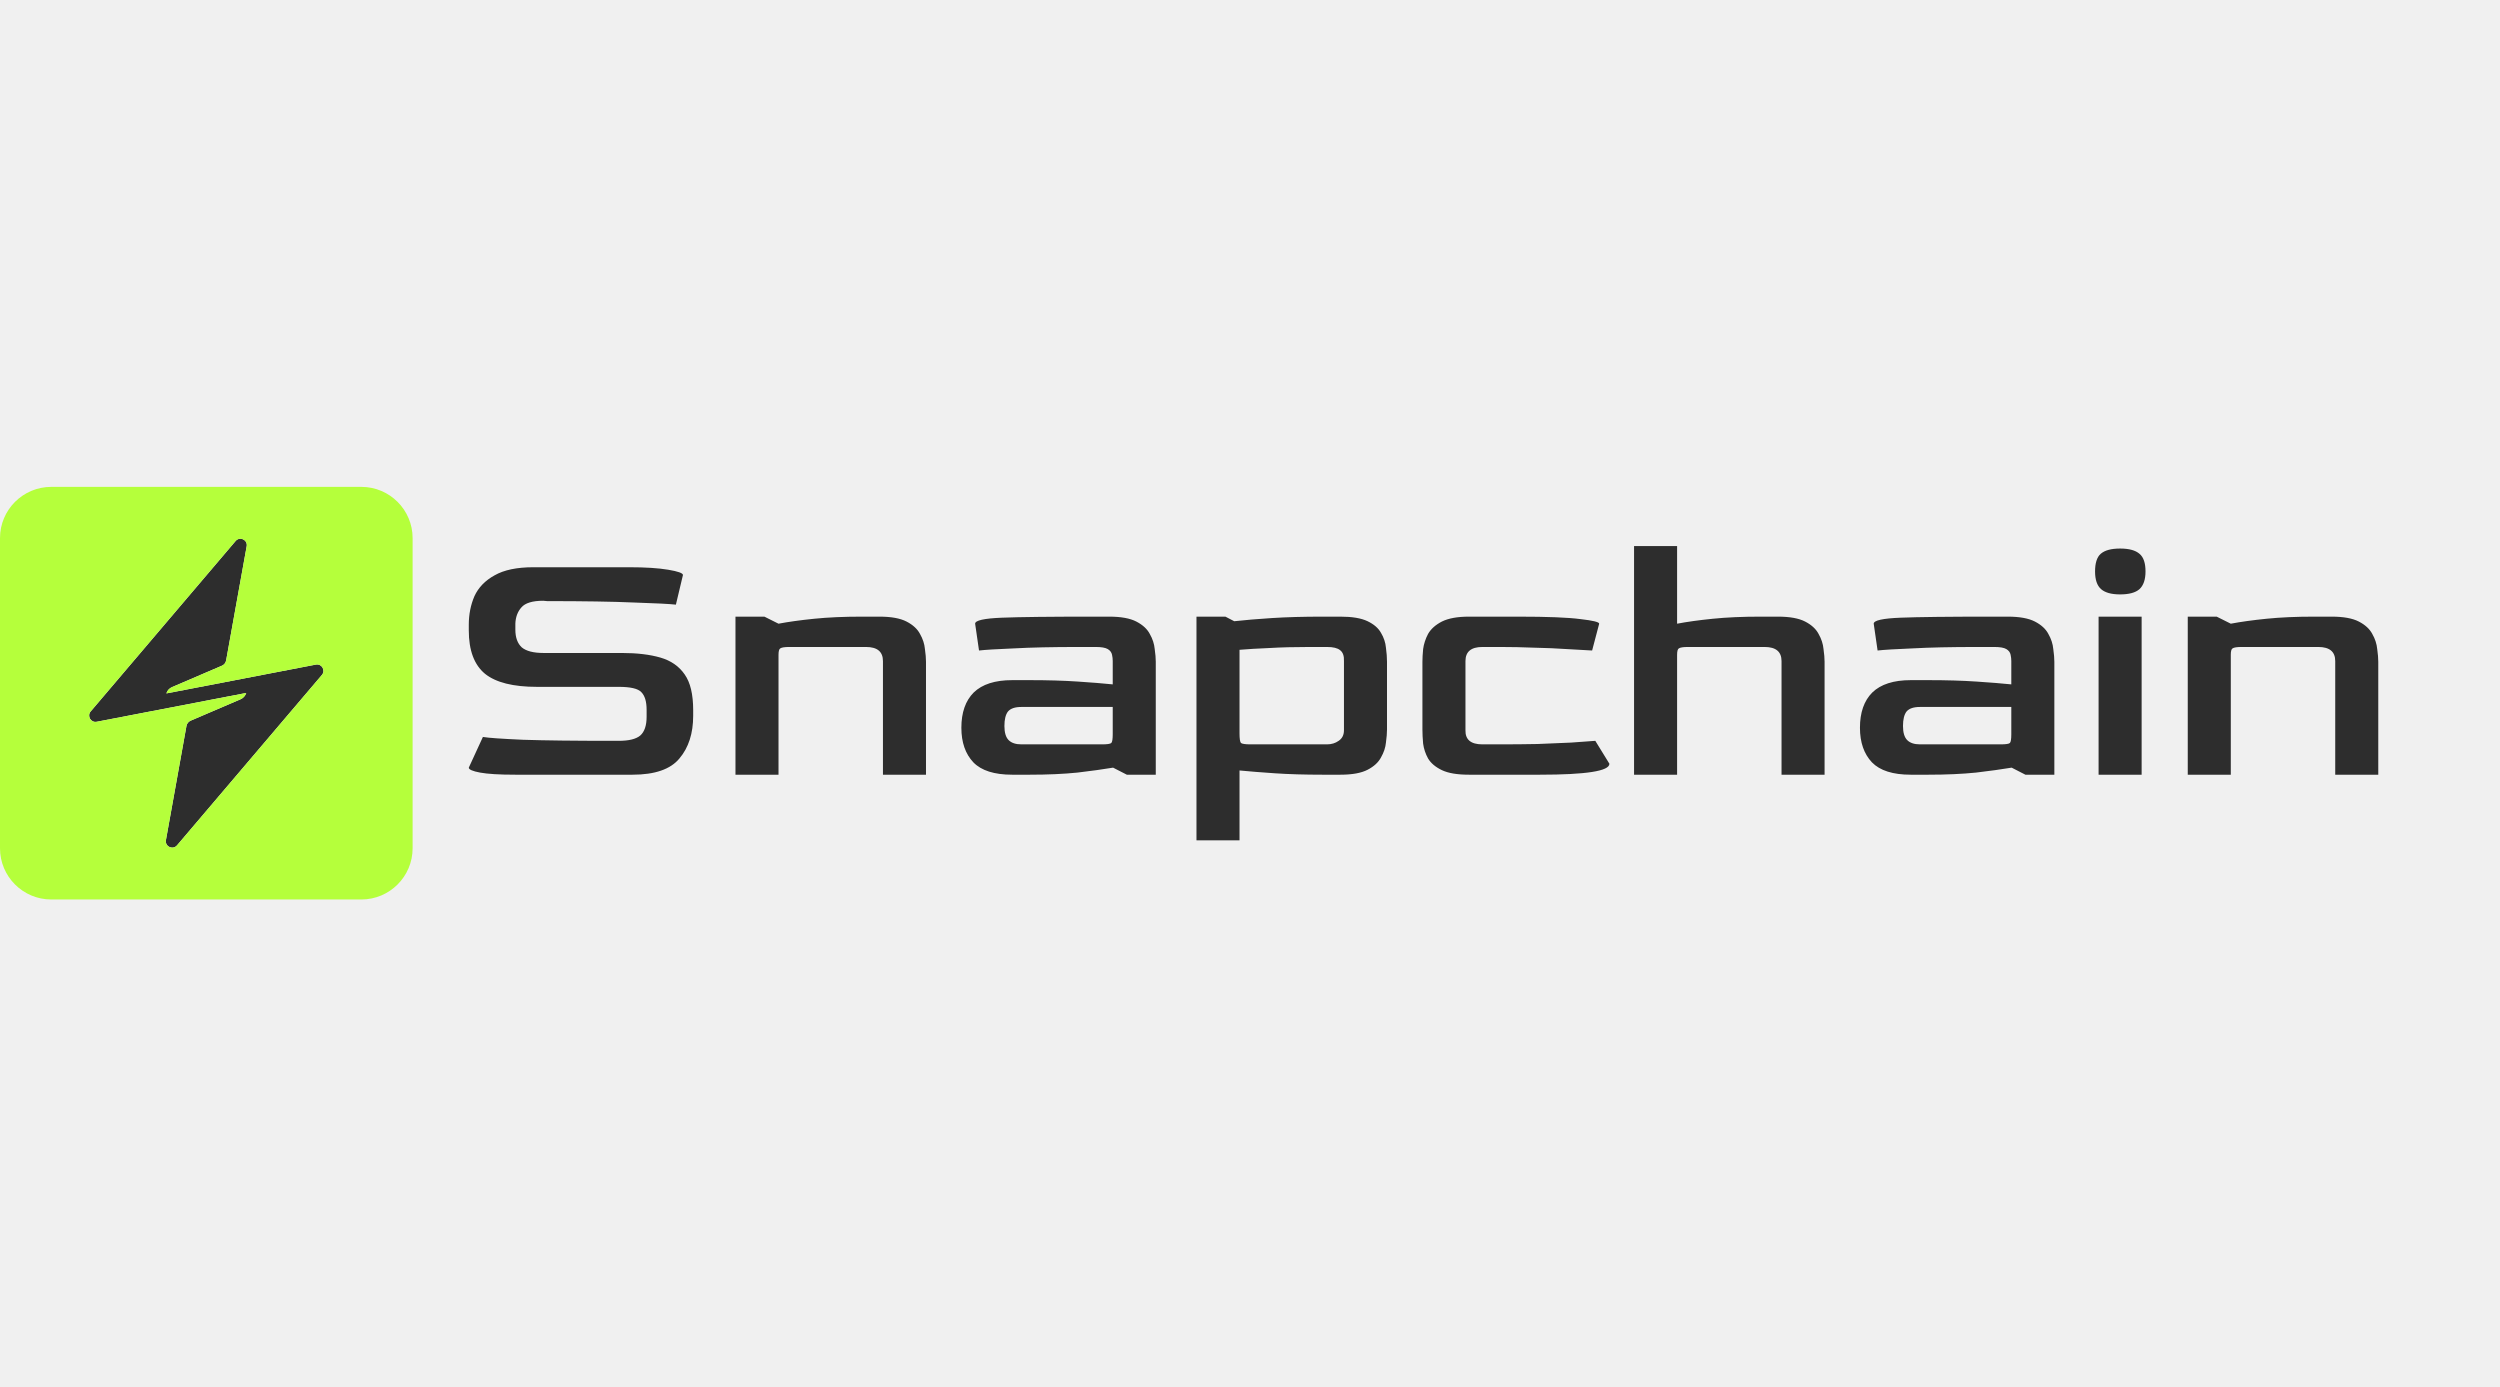
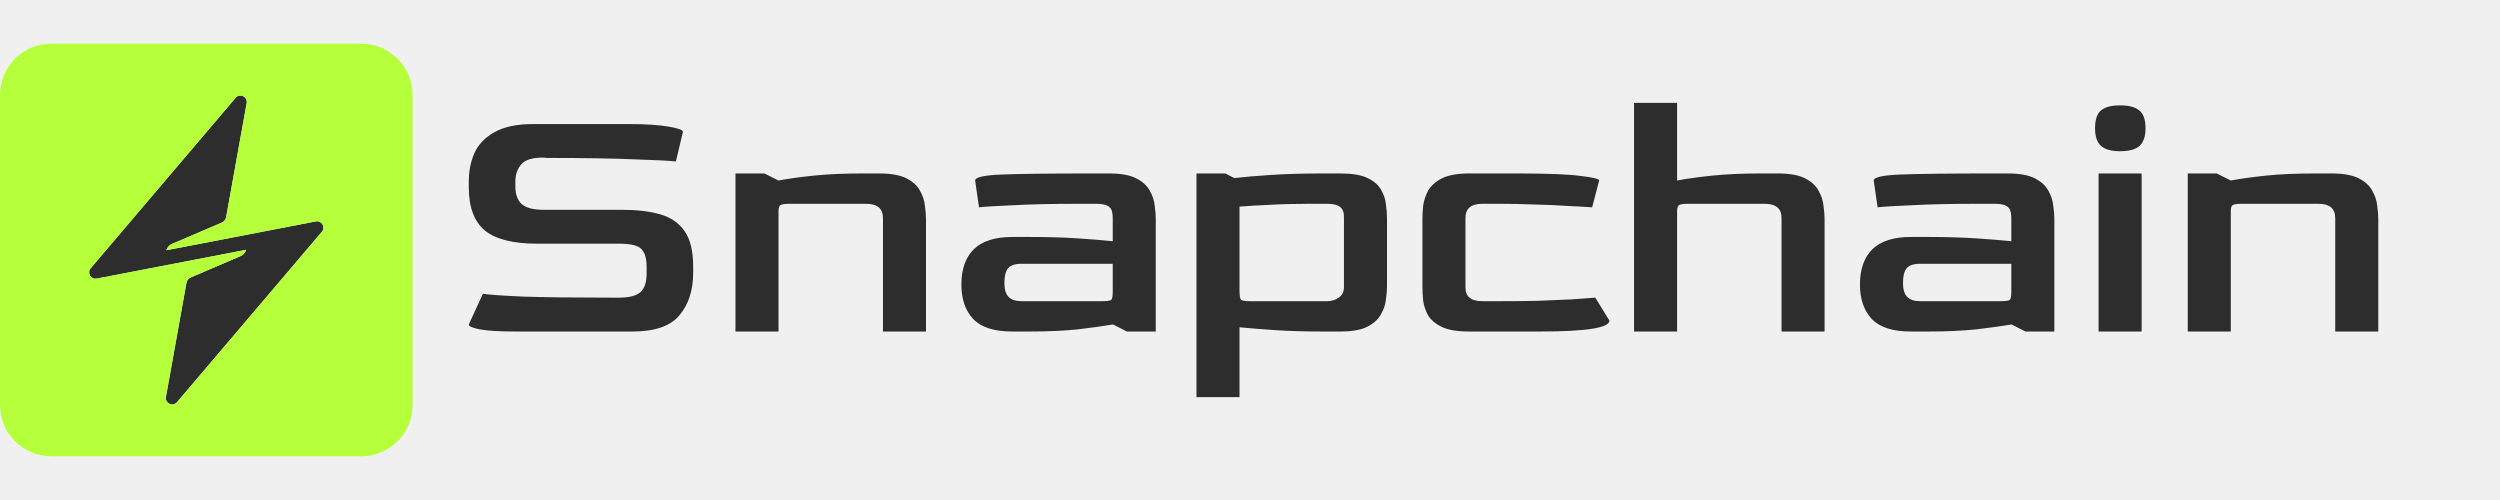
- <svg xmlns="http://www.w3.org/2000/svg" width="220" height="122" viewBox="0 0 13463 2222" fill="none">
+ <svg xmlns="http://www.w3.org/2000/svg" width="120" height="24" viewBox="0 0 13463 2222" fill="none">
  <path d="M2775.32 1550C2689.19 1550 2625.86 1546.2 2585.32 1538.6C2544.79 1531 2524.52 1522.13 2524.52 1512L2600.52 1346.7C2629.66 1351.77 2701.86 1356.83 2817.12 1361.9C2933.66 1365.7 3093.26 1367.6 3295.92 1367.6H3332.02C3386.49 1367.6 3425.12 1358.1 3447.92 1339.1C3470.72 1318.83 3482.12 1285.27 3482.12 1238.4V1200.4C3482.12 1156.07 3472.62 1124.4 3453.62 1105.4C3435.89 1086.4 3395.36 1076.9 3332.02 1076.9H2891.22C2763.29 1076.9 2670.19 1053.47 2611.92 1006.6C2553.66 958.467 2524.52 880.567 2524.52 772.9V742.5C2524.52 686.767 2534.66 635.467 2554.92 588.6C2576.46 541.733 2612.56 504.367 2663.22 476.5C2713.89 447.367 2783.56 432.8 2872.22 432.8H3389.02C3475.16 432.8 3544.82 437.233 3598.02 446.1C3651.22 454.967 3677.82 464.467 3677.82 474.6L3639.82 634.2C3606.89 630.4 3532.16 626.6 3415.62 622.8C3299.09 617.733 3142.66 615.2 2946.32 615.2L2925.42 613.3C2867.16 613.3 2827.89 625.333 2807.62 649.4C2787.36 672.2 2776.59 701.333 2775.32 736.8V769.1C2775.32 810.9 2786.72 842.567 2809.52 864.1C2833.59 884.367 2872.86 894.5 2927.32 894.5H3349.12C3430.19 894.5 3499.22 902.733 3556.22 919.2C3613.22 935.667 3656.92 966.067 3687.32 1010.4C3717.72 1053.47 3732.92 1117.43 3732.92 1202.3V1232.7C3732.92 1327.7 3708.22 1404.33 3658.82 1462.6C3610.69 1520.87 3526.46 1550 3406.12 1550H2775.32ZM3960.66 1550V698.8H4116.46L4192.46 736.8C4245.66 726.667 4309.62 717.8 4384.36 710.2C4459.09 702.6 4544.59 698.8 4640.86 698.8H4735.86C4799.19 698.8 4847.96 707.667 4882.16 725.4C4916.36 743.133 4940.42 765.3 4954.36 791.9C4969.56 818.5 4978.42 845.733 4980.96 873.6C4984.76 900.2 4986.66 923 4986.66 942V1550H4754.86V938.2C4754.86 887.533 4724.46 862.2 4663.66 862.2H4249.46C4225.39 862.2 4209.56 864.733 4201.96 869.8C4195.62 873.6 4192.46 885 4192.46 904V1550H3960.66ZM5450.78 1550C5354.51 1550 5284.84 1527.83 5241.78 1483.5C5198.71 1437.9 5177.18 1375.83 5177.18 1297.3C5177.18 1214.97 5199.34 1151.63 5243.68 1107.3C5289.28 1062.97 5358.31 1040.8 5450.78 1040.8H5547.68C5642.68 1040.8 5728.18 1043.33 5804.18 1048.4C5880.18 1053.47 5942.88 1058.53 5992.28 1063.6V938.2C5992.28 926.8 5991.01 915.4 5988.48 904C5985.94 891.333 5978.34 881.2 5965.68 873.6C5953.01 866 5931.48 862.2 5901.08 862.2H5806.08C5668.01 862.2 5552.74 864.733 5460.28 869.8C5367.81 873.6 5305.11 877.4 5272.18 881.2L5251.28 736.8C5251.28 719.067 5299.41 708.3 5395.68 704.5C5491.94 700.7 5652.81 698.8 5878.28 698.8H5973.28C6036.61 698.8 6085.38 707.667 6119.58 725.4C6153.78 743.133 6177.84 765.3 6191.78 791.9C6206.98 818.5 6215.84 845.733 6218.38 873.6C6222.18 900.2 6224.08 923 6224.08 942V1550H6068.28L5994.18 1512C5940.98 1520.87 5877.01 1529.73 5802.28 1538.6C5727.54 1546.2 5642.04 1550 5545.78 1550H5450.78ZM5500.18 1386.6H5935.28C5963.14 1386.6 5979.61 1384.07 5984.68 1379C5989.74 1373.93 5992.28 1358.1 5992.28 1331.5V1185.2H5500.18C5465.98 1185.2 5441.91 1193.43 5427.98 1209.9C5415.31 1226.37 5408.98 1252.33 5408.98 1287.8C5408.98 1323.27 5416.58 1348.6 5431.78 1363.8C5446.98 1379 5469.78 1386.6 5500.18 1386.6ZM6443.27 1903.4V698.8H6599.07L6646.57 723.5C6703.57 717.167 6771.34 711.467 6849.87 706.4C6929.67 701.333 7020.24 698.8 7121.57 698.8H7218.47C7281.81 698.8 7330.57 707.033 7364.77 723.5C7398.97 739.967 7423.04 760.867 7436.97 786.2C7452.17 811.533 7461.04 838.133 7463.57 866C7467.37 893.867 7469.27 919.2 7469.27 942V1306.8C7469.27 1325.8 7467.37 1349.23 7463.57 1377.1C7461.04 1403.7 7452.17 1430.3 7436.97 1456.9C7423.04 1483.5 7398.97 1505.67 7364.77 1523.4C7330.57 1541.13 7281.81 1550 7218.47 1550H7121.57C7025.31 1550 6939.81 1547.47 6865.07 1542.4C6790.34 1537.33 6727.01 1532.27 6675.07 1527.2V1903.4H6443.27ZM6733.97 1386.6H7146.27C7170.34 1386.6 7191.24 1380.27 7208.97 1367.6C7227.97 1354.93 7237.47 1335.93 7237.47 1310.6V938.2C7238.74 910.333 7231.77 890.7 7216.57 879.3C7202.64 867.9 7179.21 862.2 7146.27 862.2H7051.27C6970.21 862.2 6898.01 864.1 6834.67 867.9C6772.61 870.433 6719.41 873.6 6675.07 877.4V1327.7C6675.07 1355.57 6677.61 1372.67 6682.67 1379C6689.01 1384.07 6706.11 1386.6 6733.97 1386.6ZM7910.82 1550C7847.48 1550 7798.72 1541.77 7764.52 1525.3C7730.32 1508.83 7705.62 1487.93 7690.42 1462.6C7676.48 1437.27 7667.62 1410.67 7663.82 1382.8C7661.28 1354.93 7660.02 1329.6 7660.02 1306.8V942C7660.02 923 7661.28 900.2 7663.82 873.6C7667.62 845.733 7676.48 818.5 7690.42 791.9C7705.62 765.3 7730.32 743.133 7764.52 725.4C7799.98 707.667 7848.75 698.8 7910.82 698.8H8174.92C8333.25 698.8 8445.35 703.233 8511.22 712.1C8578.35 719.7 8611.92 727.933 8611.92 736.8L8573.92 881.2C8538.45 878.667 8493.48 876.133 8439.02 873.6C8384.55 869.8 8325.65 867.267 8262.32 866C8200.25 863.467 8139.45 862.2 8079.92 862.2H7983.02C7922.22 862.2 7891.82 887.533 7891.82 938.2V1310.6C7890.55 1361.27 7920.95 1386.6 7983.02 1386.6H8079.92C8148.32 1386.6 8214.82 1385.97 8279.42 1384.7C8345.28 1382.17 8405.45 1379.63 8459.92 1377.1C8514.38 1373.3 8558.08 1370.13 8591.02 1367.6L8667.02 1491.1C8667.02 1530.37 8542.25 1550 8292.72 1550H7910.82ZM8799.72 1550V318.8H9031.52V736.8C9084.72 726.667 9148.69 717.8 9223.42 710.2C9298.15 702.6 9383.65 698.8 9479.92 698.8H9574.92C9638.25 698.8 9687.02 707.667 9721.22 725.4C9755.42 743.133 9779.49 765.3 9793.42 791.9C9808.62 818.5 9817.49 845.733 9820.02 873.6C9823.82 900.2 9825.72 923 9825.72 942V1550H9593.92V938.2C9593.92 887.533 9563.52 862.2 9502.72 862.2H9088.52C9064.45 862.2 9048.62 864.733 9041.02 869.8C9034.69 873.6 9031.52 885 9031.52 904V1550H8799.72ZM10289.8 1550C10193.6 1550 10123.9 1527.83 10080.8 1483.5C10037.8 1437.9 10016.2 1375.83 10016.2 1297.3C10016.2 1214.97 10038.4 1151.63 10082.7 1107.3C10128.3 1062.97 10197.4 1040.8 10289.8 1040.8H10386.7C10481.7 1040.8 10567.2 1043.33 10643.2 1048.4C10719.2 1053.47 10781.9 1058.53 10831.3 1063.6V938.2C10831.3 926.8 10830.1 915.4 10827.5 904C10825 891.333 10817.4 881.2 10804.7 873.6C10792.1 866 10770.5 862.2 10740.1 862.2H10645.1C10507.1 862.2 10391.8 864.733 10299.3 869.8C10206.9 873.6 10144.2 877.4 10111.2 881.2L10090.3 736.8C10090.3 719.067 10138.5 708.3 10234.7 704.5C10331 700.7 10491.9 698.8 10717.3 698.8H10812.3C10875.7 698.8 10924.4 707.667 10958.6 725.4C10992.8 743.133 11016.9 765.3 11030.8 791.9C11046 818.5 11054.9 845.733 11057.4 873.6C11061.2 900.2 11063.1 923 11063.1 942V1550H10907.3L10833.2 1512C10780 1520.87 10716.1 1529.73 10641.3 1538.6C10566.6 1546.2 10481.1 1550 10384.8 1550H10289.8ZM10339.2 1386.6H10774.3C10802.2 1386.6 10818.7 1384.07 10823.7 1379C10828.8 1373.93 10831.3 1358.1 10831.3 1331.5V1185.2H10339.2C10305 1185.2 10281 1193.43 10267 1209.9C10254.4 1226.37 10248 1252.33 10248 1287.8C10248 1323.27 10255.6 1348.6 10270.8 1363.8C10286 1379 10308.8 1386.6 10339.2 1386.6ZM11417.2 579.1C11370.4 579.1 11336.2 569.6 11314.6 550.6C11293.1 531.6 11282.3 499.933 11282.3 455.6C11282.3 410 11292.5 378.333 11312.7 360.6C11334.3 341.6 11369.1 332.1 11417.2 332.1C11465.4 332.1 11500.2 341.6 11521.7 360.6C11543.3 378.333 11554 410 11554 455.6C11554 498.667 11543.3 530.333 11521.7 550.6C11500.2 569.6 11465.4 579.1 11417.2 579.1ZM11301.3 1550V698.8H11533.1V1550H11301.3ZM11781.5 1550V698.8H11937.3L12013.3 736.8C12066.5 726.667 12130.4 717.8 12205.2 710.2C12279.9 702.6 12365.4 698.8 12461.7 698.8H12556.7C12620 698.8 12668.8 707.667 12703 725.4C12737.2 743.133 12761.2 765.3 12775.2 791.9C12790.4 818.5 12799.2 845.733 12801.8 873.6C12805.6 900.2 12807.5 923 12807.5 942V1550H12575.7V938.2C12575.7 887.533 12545.3 862.2 12484.5 862.2H12070.3C12046.2 862.2 12030.4 864.733 12022.8 869.8C12016.4 873.6 12013.3 885 12013.3 904V1550H11781.5Z" fill="#2D2D2D" />
  <g clip-path="url(#clip0_801_13528)">
    <path d="M1733.55 1012.74L953.288 1930.43C930.65 1957.07 887.422 1936.61 893.595 1902.22L1004.14 1287.36C1006.44 1274.77 1014.92 1264.11 1026.79 1259.02L1295.47 1143.75C1310.12 1137.46 1321.26 1125.11 1325.98 1109.85L520.9 1264.96C489.177 1271.13 467.503 1233.84 488.329 1209.26L1268.71 291.569C1291.23 264.93 1334.58 285.393 1328.41 319.781L1217.73 934.643C1215.43 947.357 1206.96 957.891 1195.21 962.978L926.407 1078.25C911.755 1084.54 900.62 1097.02 895.892 1112.27L1700.97 957.039C1732.7 950.991 1754.49 988.163 1733.55 1012.74Z" fill="#2D2D2D" />
    <path fill-rule="evenodd" clip-rule="evenodd" d="M1945.81 0H276.07C123.505 0 0 123.626 0 276.07V1945.93C0 2098.38 123.505 2222 276.07 2222H1945.81C2098.37 2222 2222 2098.38 2222 1945.93V276.07C2222 123.626 2098.37 0 1945.81 0ZM953.288 1930.43L1733.55 1012.74C1754.49 988.163 1732.7 950.991 1700.97 957.039L895.892 1112.27C900.62 1097.02 911.755 1084.54 926.407 1078.25L1195.21 962.978C1206.96 957.891 1215.43 947.357 1217.73 934.643L1328.41 319.781C1334.58 285.393 1291.23 264.93 1268.71 291.569L488.329 1209.26C467.503 1233.84 489.177 1271.13 520.9 1264.96L1325.98 1109.85C1321.26 1125.11 1310.12 1137.46 1295.47 1143.75L1026.79 1259.02C1014.92 1264.11 1006.44 1274.77 1004.14 1287.36L893.595 1902.22C887.422 1936.61 930.65 1957.07 953.288 1930.43Z" fill="#B5FF3B" />
  </g>
  <defs>
    <clipPath id="clip0_801_13528">
      <rect width="2222" height="2222" fill="white" />
    </clipPath>
  </defs>
</svg>
